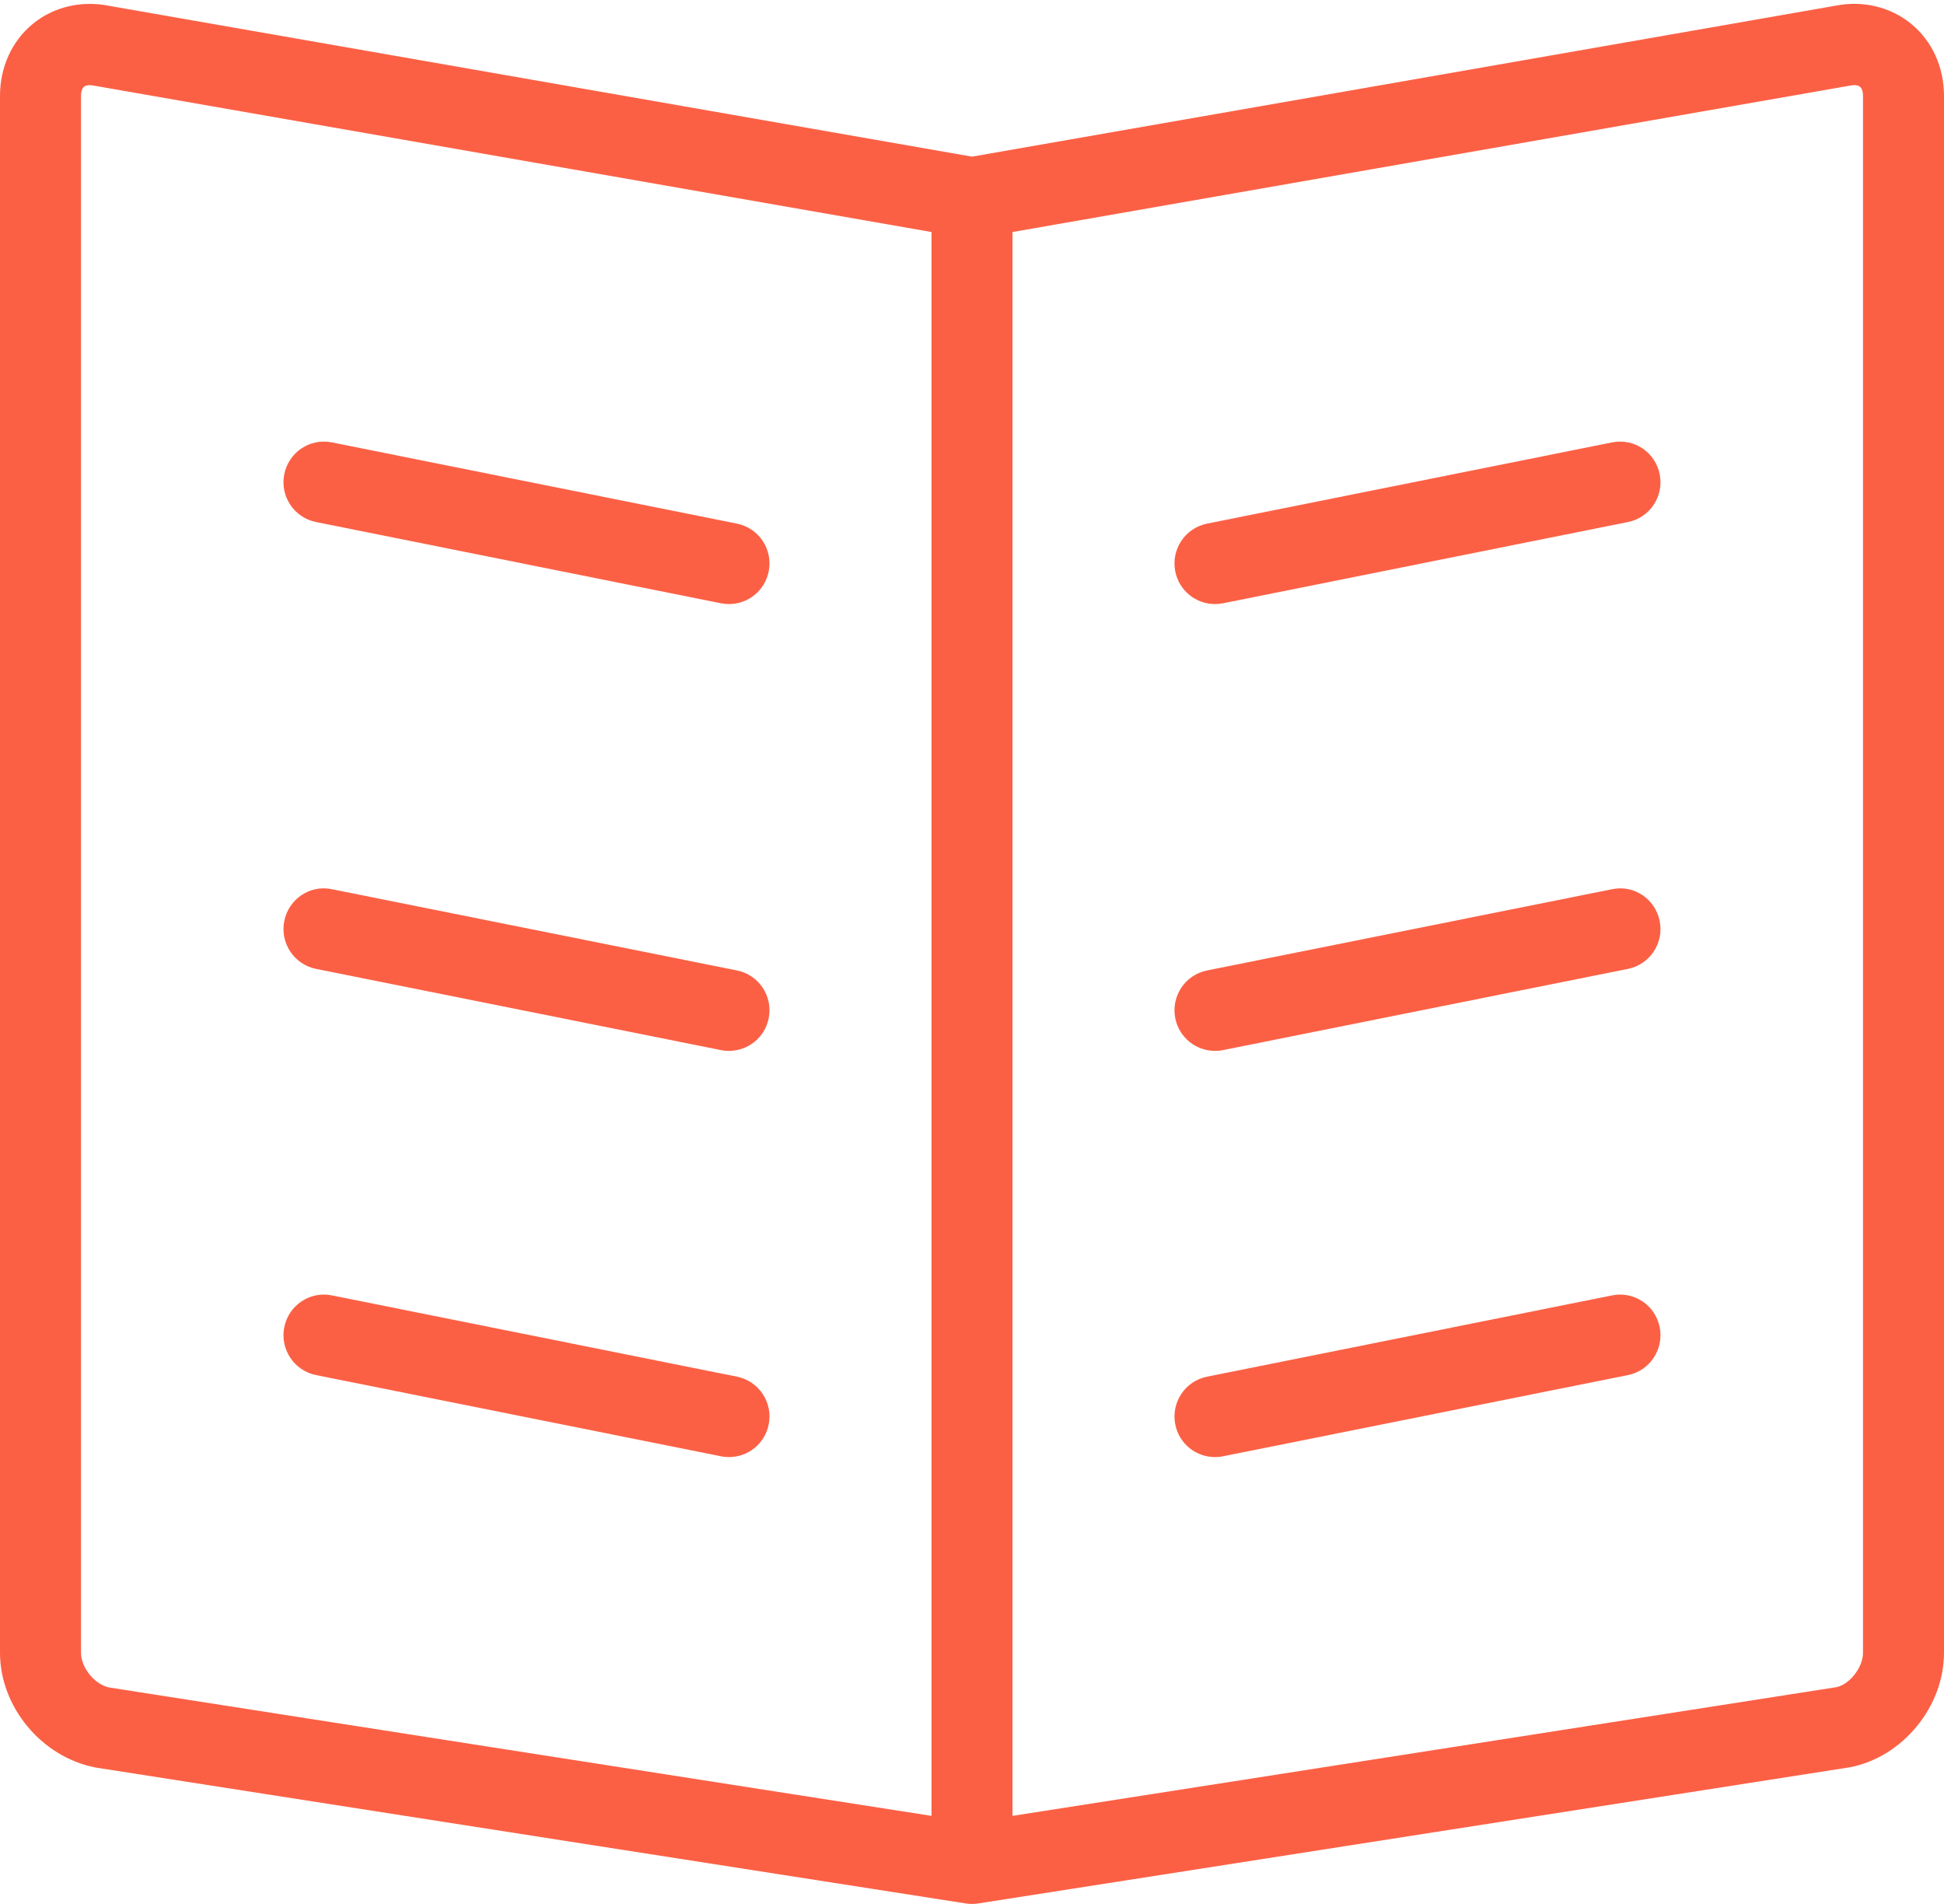
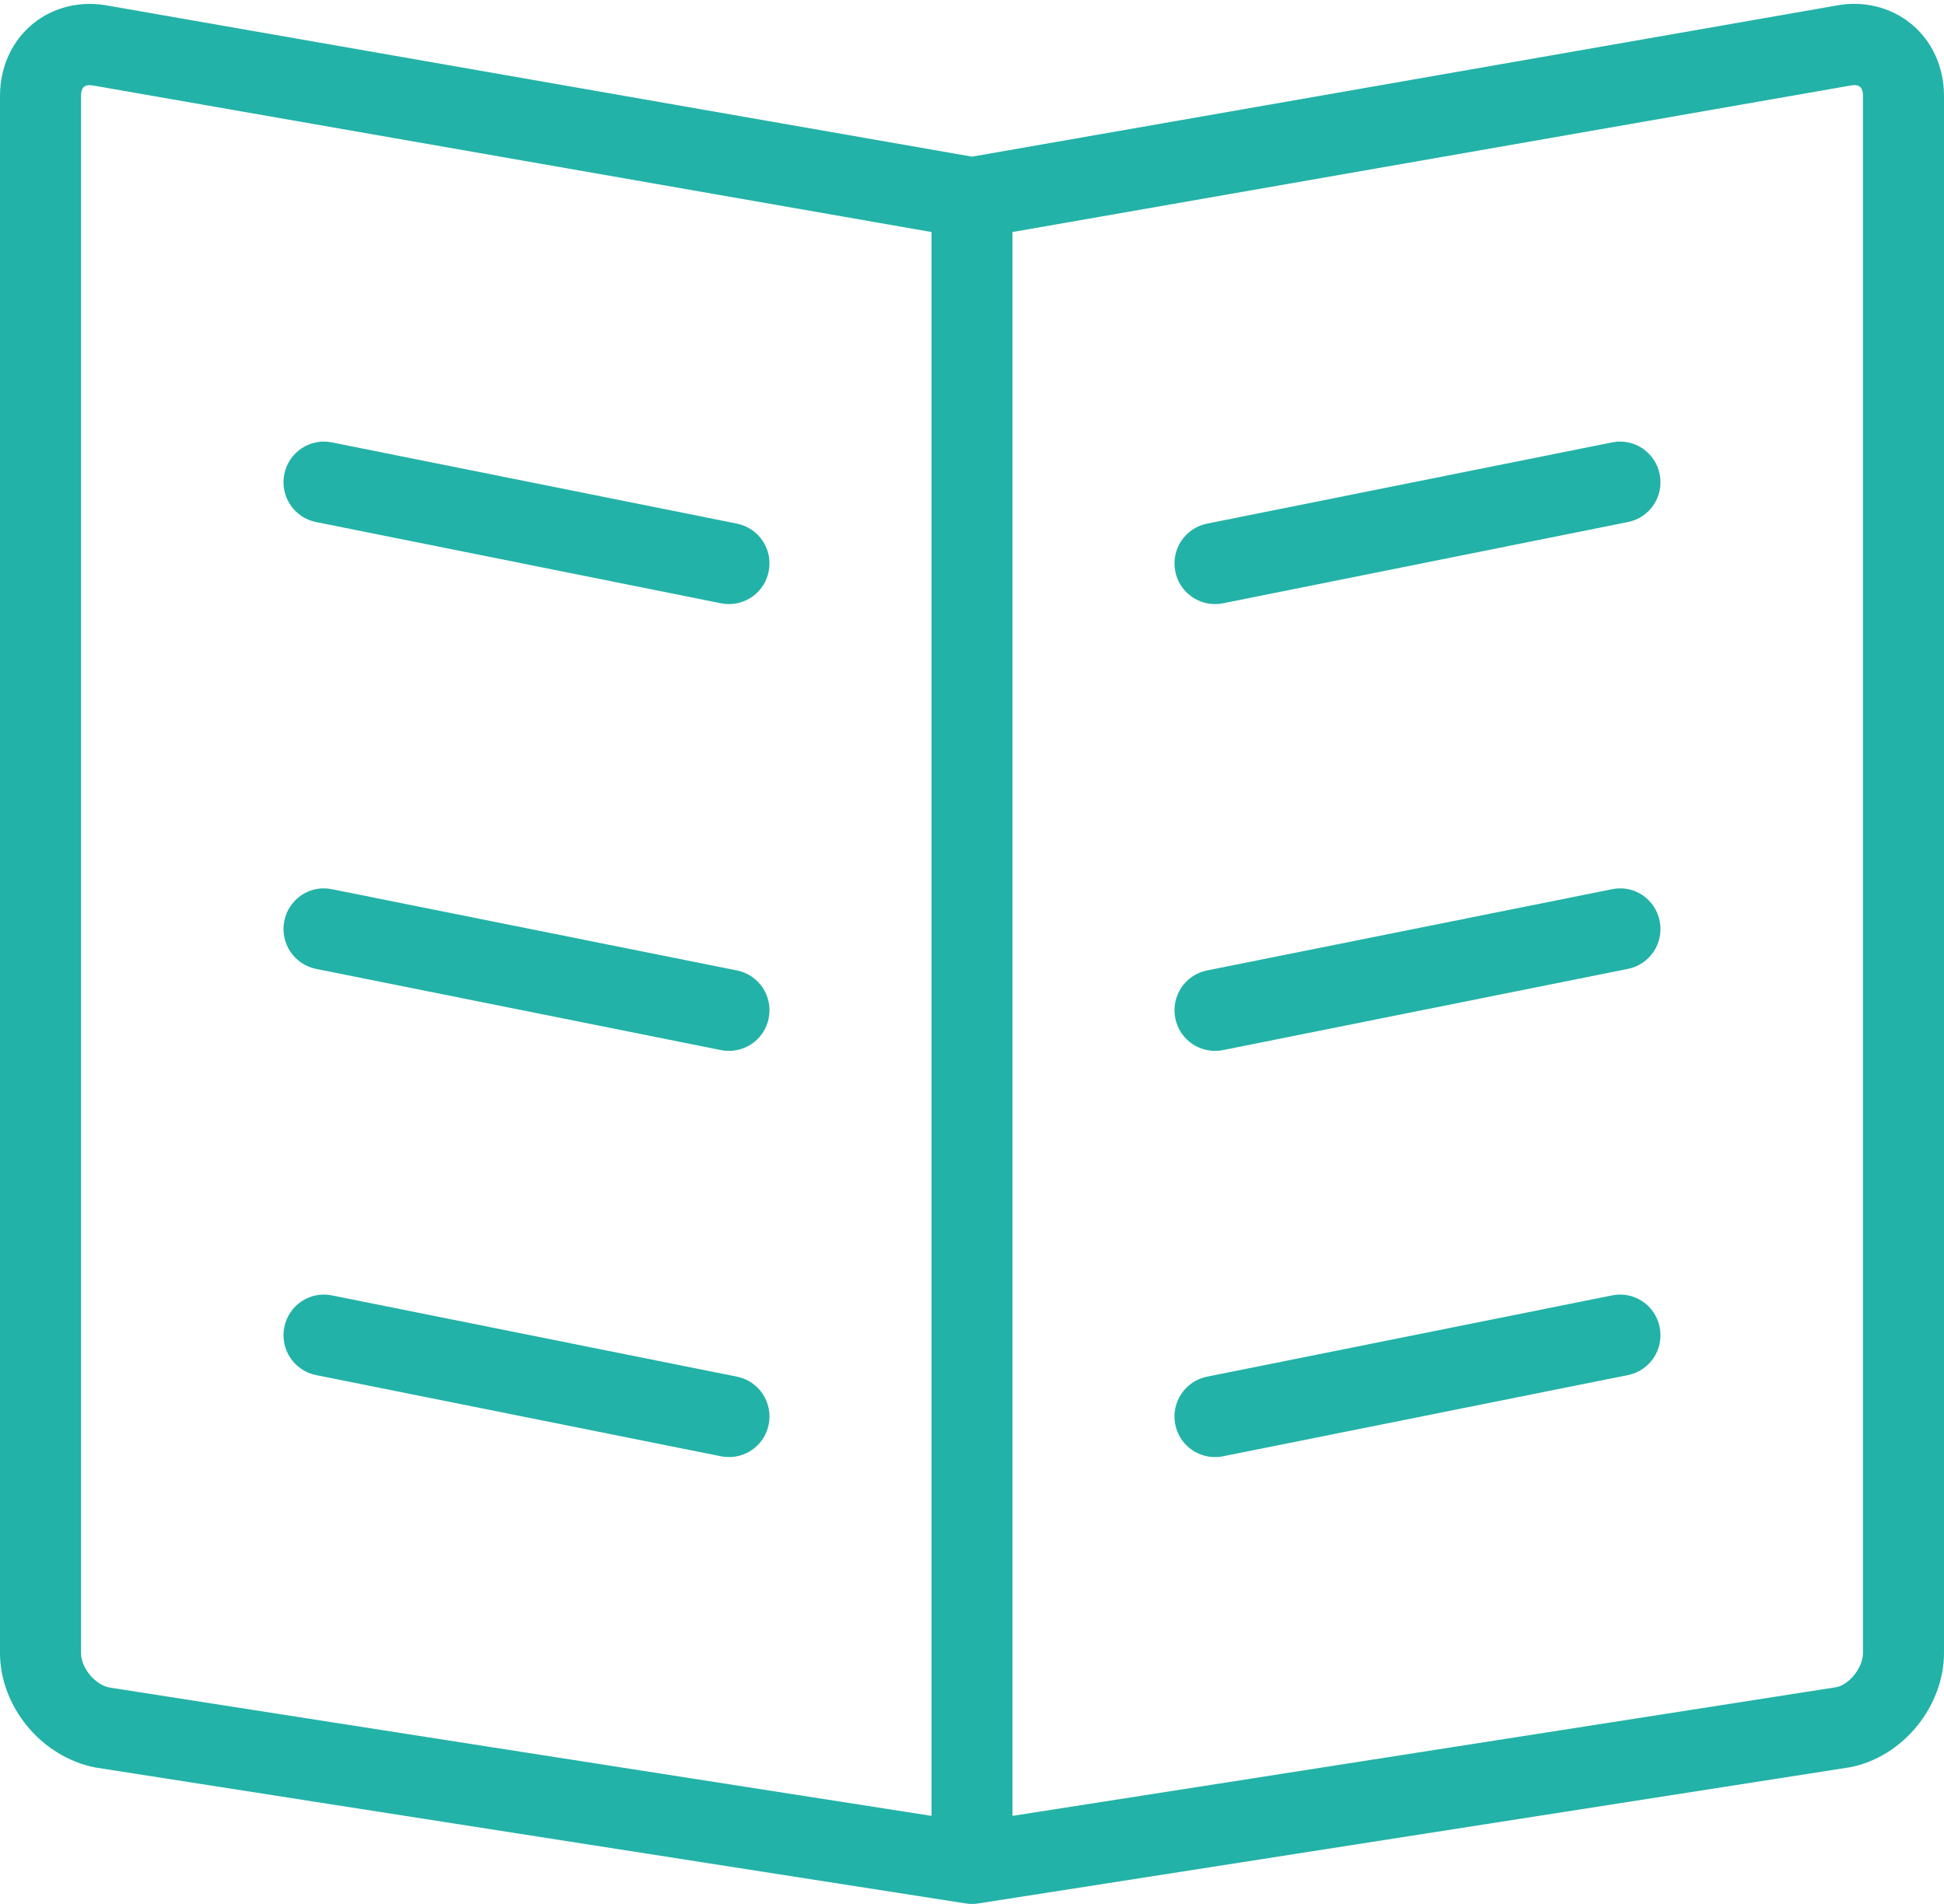
<svg xmlns="http://www.w3.org/2000/svg" width="48px" height="47px" viewBox="0 0 48 47" version="1.1">
  <defs />
  <g id="-Resources" stroke="none" stroke-width="1" fill="none" fill-rule="evenodd">
-     <g id="Resources-Single" transform="translate(-1027, -103)" fill="#FB6045">
+     <g id="Resources-Single" transform="translate(-1027, -103)" fill="#23b2a7">
      <g id="Overlay" transform="translate(980, 0)">
        <path d="M92.692,146.624 L71.154,149.988 C71.103,149.996 71.053,150 71.004,150 L71.001,150 C71.001,150 71.001,150 71,150 L71,150 L71,150 L70.998,150 L70.997,150 C70.947,150 70.897,149.996 70.846,149.988 L49.349,146.631 C48.014,146.366 47,145.126 47,143.801 L47,105.363 C47,104.658 47.294,104.012 47.808,103.591 C48.321,103.168 49.013,103.006 49.7,103.145 L71,106.867 L92.325,103.14 C92.989,103.008 93.679,103.168 94.192,103.591 C94.706,104.012 95,104.658 95,105.363 L95,143.801 C95,145.126 93.986,146.366 92.692,146.624 L92.692,146.624 Z M70,108.728 L49.331,105.116 C49.207,105.092 49.124,105.102 49.075,105.141 C49.027,105.182 49,105.261 49,105.363 L49,143.801 C49,144.169 49.339,144.585 49.698,144.657 L70,147.826 L70,108.728 L70,108.728 Z M93,105.363 C93,105.261 92.973,105.182 92.925,105.141 C92.876,105.103 92.796,105.09 92.694,105.111 L72,108.728 L72,147.826 L92.343,144.649 C92.661,144.585 93,144.169 93,143.801 L93,105.363 L93,105.363 Z M87.196,136.945 L77.196,138.95 C77.13,138.964 77.064,138.969 76.999,138.969 C76.532,138.969 76.114,138.641 76.019,138.164 C75.911,137.621 76.262,137.092 76.804,136.984 L86.804,134.978 C87.348,134.867 87.873,135.221 87.98,135.764 C88.089,136.308 87.738,136.836 87.196,136.945 L87.196,136.945 Z M87.196,126.918 L77.196,128.923 C77.13,128.937 77.064,128.942 76.999,128.942 C76.532,128.942 76.114,128.613 76.019,128.136 C75.911,127.592 76.262,127.065 76.804,126.956 L86.804,124.951 C87.348,124.836 87.873,125.194 87.98,125.737 C88.089,126.281 87.738,126.809 87.196,126.918 L87.196,126.918 Z M87.196,115.887 L77.196,117.893 C77.13,117.906 77.064,117.912 76.999,117.912 C76.532,117.912 76.114,117.583 76.019,117.106 C75.911,116.563 76.262,116.035 76.804,115.926 L86.804,113.921 C87.348,113.811 87.873,114.164 87.98,114.708 C88.089,115.251 87.738,115.779 87.196,115.887 L87.196,115.887 Z M55.196,113.921 L65.196,115.926 C65.738,116.035 66.089,116.563 65.98,117.106 C65.886,117.583 65.468,117.912 65.001,117.912 C64.936,117.912 64.87,117.906 64.804,117.893 L54.804,115.887 C54.262,115.779 53.911,115.251 54.019,114.708 C54.127,114.164 54.652,113.811 55.196,113.921 L55.196,113.921 Z M55.196,124.951 L65.196,126.956 C65.738,127.065 66.089,127.592 65.98,128.136 C65.886,128.613 65.468,128.942 65.001,128.942 C64.936,128.942 64.87,128.937 64.804,128.923 L54.804,126.918 C54.262,126.809 53.911,126.281 54.019,125.737 C54.127,125.194 54.652,124.836 55.196,124.951 L55.196,124.951 Z M55.196,134.978 L65.196,136.984 C65.738,137.092 66.089,137.621 65.98,138.164 C65.886,138.641 65.468,138.969 65.001,138.969 C64.936,138.969 64.87,138.964 64.804,138.95 L54.804,136.945 C54.262,136.836 53.911,136.308 54.019,135.764 C54.127,135.221 54.652,134.867 55.196,134.978 L55.196,134.978 Z" id="Shape-Copy" />
      </g>
    </g>
  </g>
</svg>
